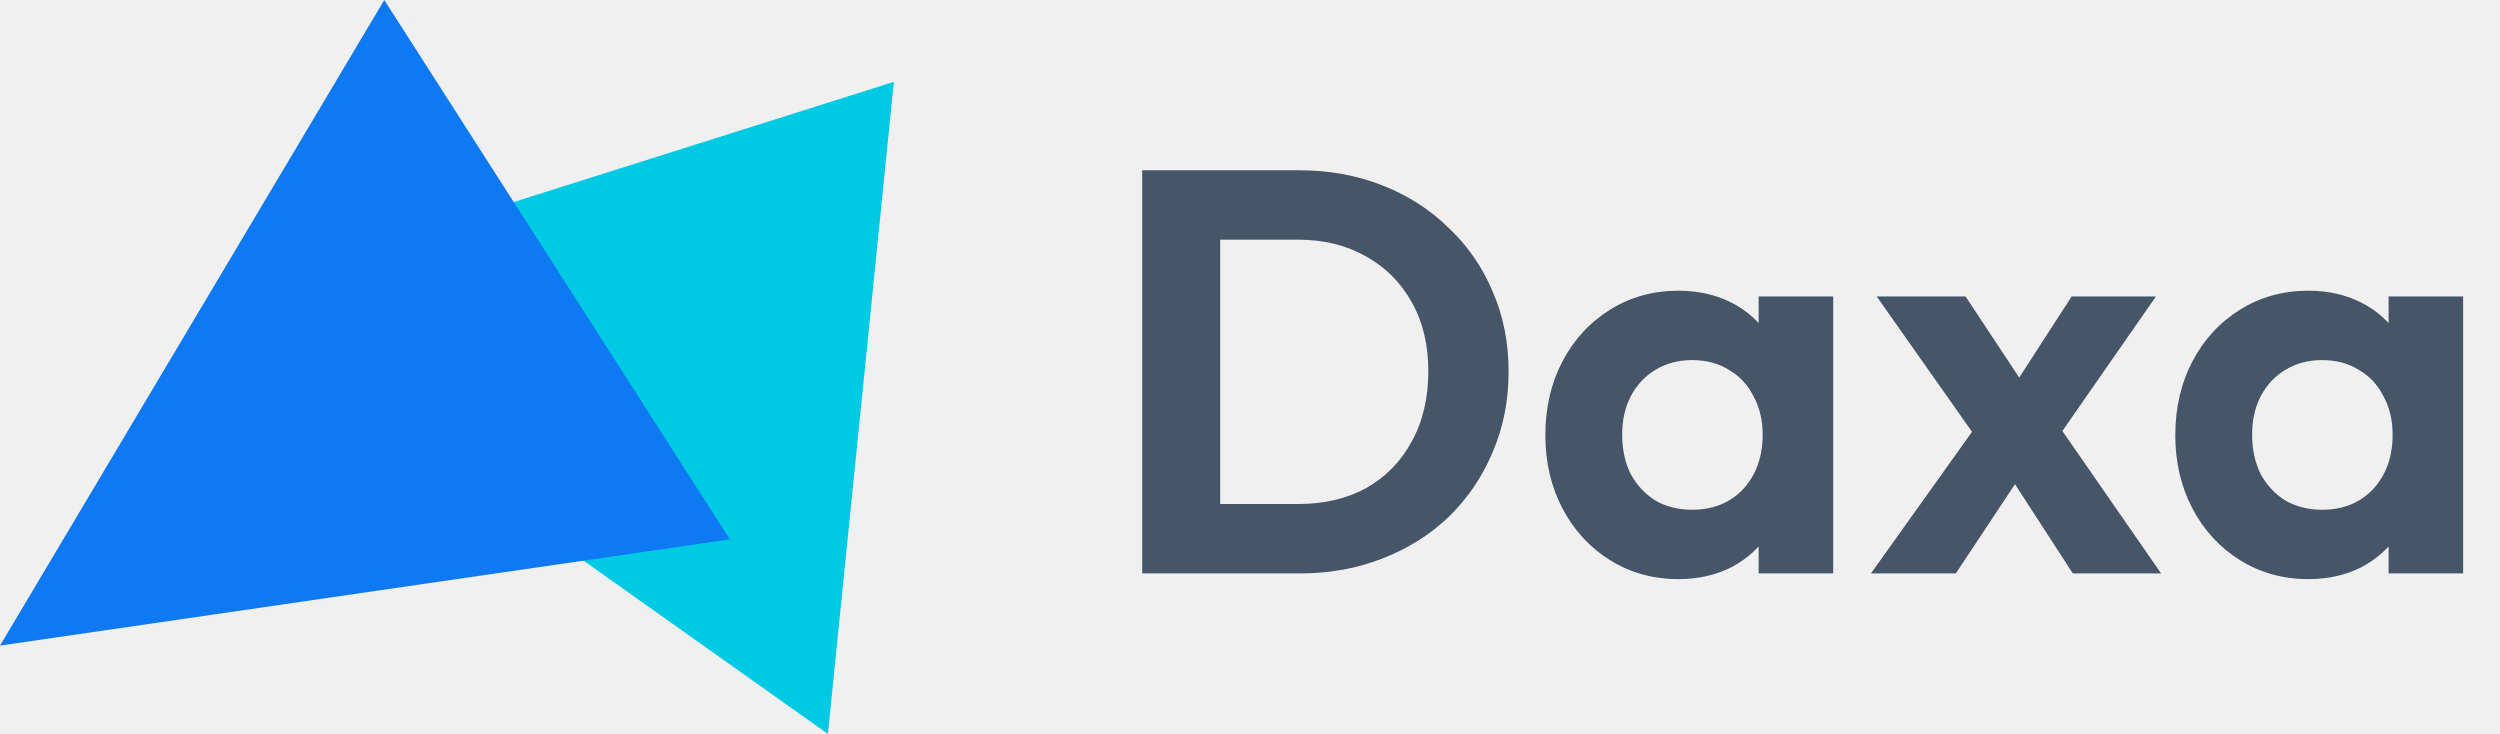
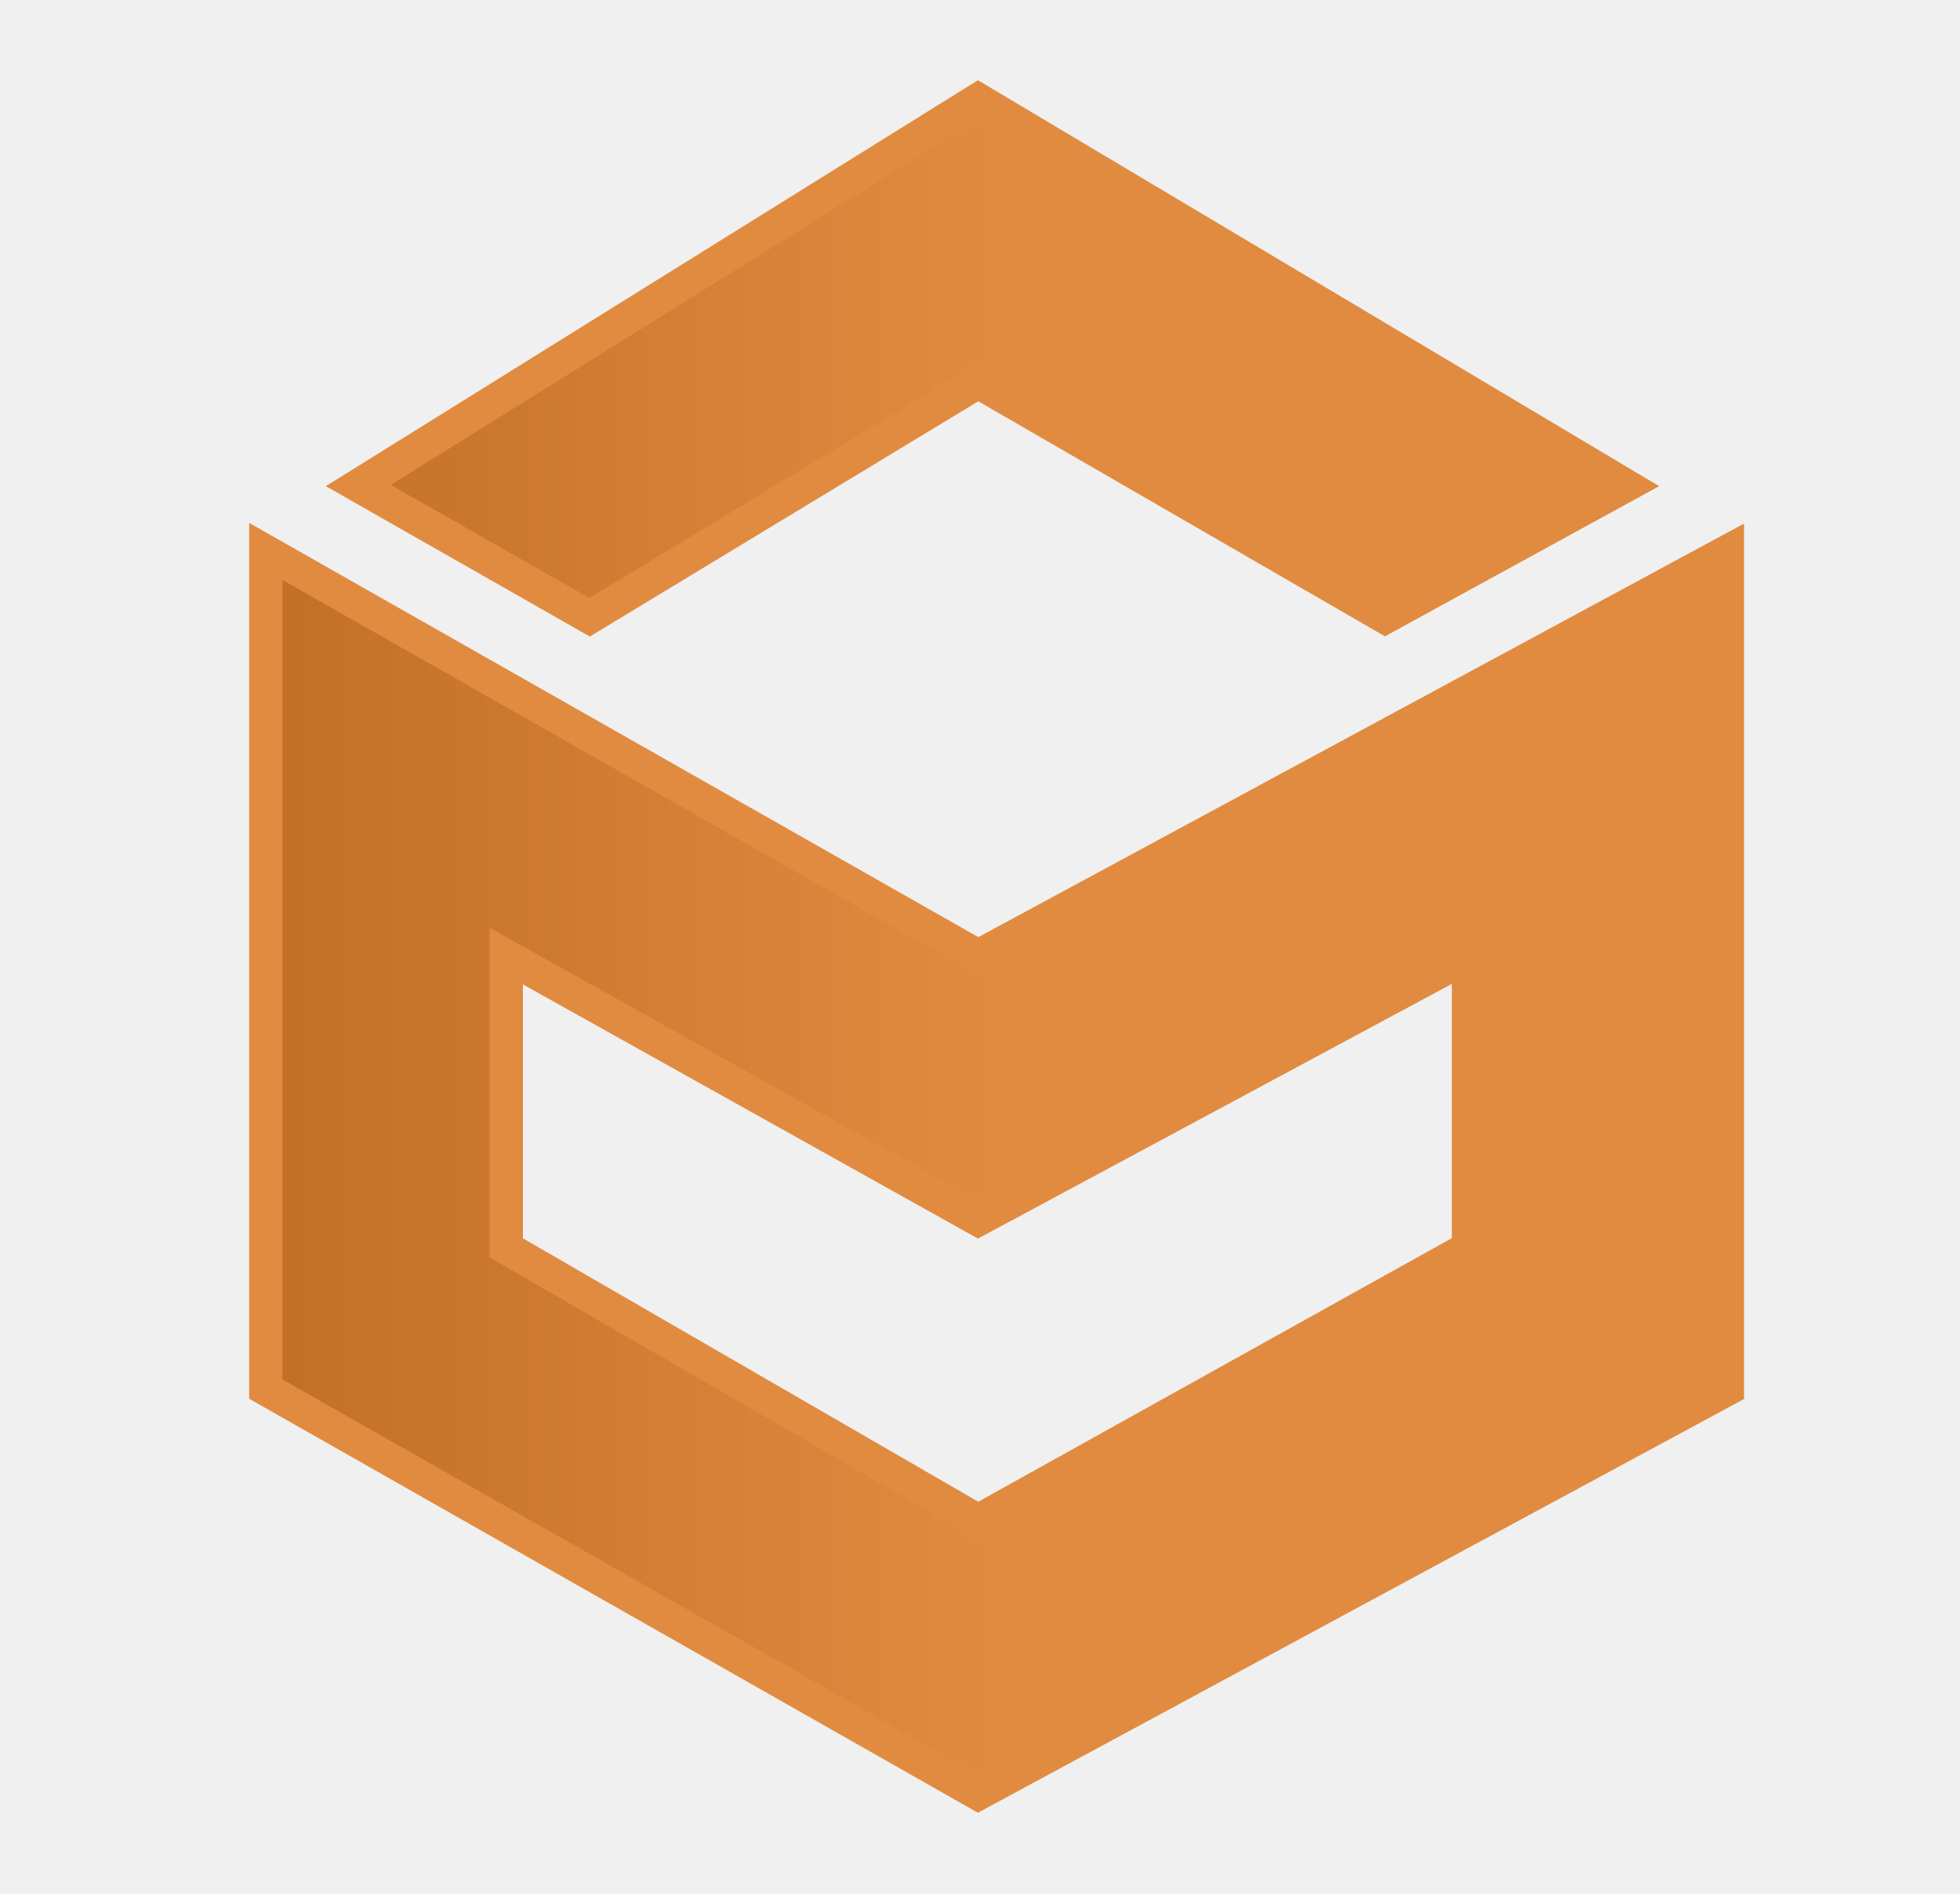
- <svg xmlns="http://www.w3.org/2000/svg" width="109" height="32" viewBox="0 0 109 32" fill="none">
-   <path d="M52.125 25V21.975H56.6C57.733 21.975 58.725 21.742 59.575 21.275C60.425 20.792 61.083 20.117 61.55 19.25C62.033 18.383 62.275 17.358 62.275 16.175C62.275 15.025 62.033 14.025 61.55 13.175C61.067 12.308 60.4 11.642 59.55 11.175C58.7 10.692 57.717 10.45 56.6 10.45H52.05V7.425H56.65C57.95 7.425 59.15 7.642 60.25 8.075C61.367 8.508 62.333 9.125 63.15 9.925C63.983 10.708 64.625 11.633 65.075 12.7C65.542 13.767 65.775 14.933 65.775 16.2C65.775 17.467 65.542 18.642 65.075 19.725C64.625 20.792 63.992 21.725 63.175 22.525C62.358 23.308 61.392 23.917 60.275 24.35C59.175 24.783 57.983 25 56.7 25H52.125ZM49.8 25V7.425H53.2V25H49.8ZM73.177 25.25C72.077 25.25 71.085 24.975 70.202 24.425C69.318 23.875 68.627 23.125 68.127 22.175C67.627 21.225 67.377 20.158 67.377 18.975C67.377 17.775 67.627 16.7 68.127 15.75C68.627 14.8 69.318 14.05 70.202 13.5C71.085 12.95 72.077 12.675 73.177 12.675C74.043 12.675 74.818 12.85 75.502 13.2C76.185 13.55 76.727 14.042 77.127 14.675C77.543 15.292 77.768 15.992 77.802 16.775V21.125C77.768 21.925 77.543 22.633 77.127 23.25C76.727 23.867 76.185 24.358 75.502 24.725C74.818 25.075 74.043 25.25 73.177 25.25ZM73.777 22.225C74.693 22.225 75.435 21.925 76.002 21.325C76.568 20.708 76.852 19.917 76.852 18.95C76.852 18.317 76.718 17.758 76.452 17.275C76.202 16.775 75.843 16.392 75.377 16.125C74.927 15.842 74.393 15.7 73.777 15.7C73.177 15.7 72.643 15.842 72.177 16.125C71.727 16.392 71.368 16.775 71.102 17.275C70.852 17.758 70.727 18.317 70.727 18.95C70.727 19.6 70.852 20.175 71.102 20.675C71.368 21.158 71.727 21.542 72.177 21.825C72.643 22.092 73.177 22.225 73.777 22.225ZM76.677 25V21.75L77.202 18.8L76.677 15.9V12.925H79.927V25H76.677ZM90.374 25L87.199 20.1L86.524 19.6L81.824 12.925H85.699L88.624 17.35L89.249 17.825L94.224 25H90.374ZM81.574 25L86.499 18.1L88.374 20.325L85.274 25H81.574ZM89.374 19.575L87.449 17.375L90.324 12.925H93.999L89.374 19.575ZM100.643 25.25C99.543 25.25 98.551 24.975 97.668 24.425C96.784 23.875 96.093 23.125 95.593 22.175C95.093 21.225 94.843 20.158 94.843 18.975C94.843 17.775 95.093 16.7 95.593 15.75C96.093 14.8 96.784 14.05 97.668 13.5C98.551 12.95 99.543 12.675 100.643 12.675C101.509 12.675 102.284 12.85 102.968 13.2C103.651 13.55 104.193 14.042 104.593 14.675C105.009 15.292 105.234 15.992 105.268 16.775V21.125C105.234 21.925 105.009 22.633 104.593 23.25C104.193 23.867 103.651 24.358 102.968 24.725C102.284 25.075 101.509 25.25 100.643 25.25ZM101.243 22.225C102.159 22.225 102.901 21.925 103.468 21.325C104.034 20.708 104.318 19.917 104.318 18.95C104.318 18.317 104.184 17.758 103.918 17.275C103.668 16.775 103.309 16.392 102.843 16.125C102.393 15.842 101.859 15.7 101.243 15.7C100.643 15.7 100.109 15.842 99.643 16.125C99.193 16.392 98.834 16.775 98.568 17.275C98.318 17.758 98.193 18.317 98.193 18.95C98.193 19.6 98.318 20.175 98.568 20.675C98.834 21.158 99.193 21.542 99.643 21.825C100.109 22.092 100.643 22.225 101.243 22.225ZM104.143 25V21.75L104.668 18.8L104.143 15.9V12.925H107.393V25H104.143Z" fill="#475569" />
-   <g clip-path="url(#clip0_94_1136)">
-     <path d="M9.251 12.964L36.098 32L38.973 3.568L9.251 12.964Z" fill="#00CAE3" />
-     <path d="M16.754 0L0 28.148L31.822 23.515L16.754 0Z" fill="#0F79F3" />
-   </g>
+ <svg xmlns="http://www.w3.org/2000/svg" width="59" height="57" viewBox="0 0 59 57" fill="none">
+   <path d="M17.747 18.583L29.443 11.5L41.696 18.583L48.937 14.617L29.443 3L10.785 14.617L17.747 18.583Z" fill="url(#paint0_linear_85_18)" />
+   <path fill-rule="evenodd" clip-rule="evenodd" d="M8 41.817L29.443 54L52 41.817V16.6L29.443 28.783L8 16.6V41.817ZM15.241 37.567V28.783L29.443 36.717L44.203 28.783V37.567L29.443 45.783L15.241 37.567Z" fill="url(#paint1_linear_85_18)" />
+   <path d="M17.747 18.583L29.443 11.5L41.696 18.583L48.937 14.617L29.443 3L10.785 14.617L17.747 18.583Z" stroke="#E18B40" />
+   <path fill-rule="evenodd" clip-rule="evenodd" d="M8 41.817L29.443 54L52 41.817V16.6L29.443 28.783L8 16.6V41.817ZM15.241 37.567V28.783L29.443 36.717L44.203 28.783V37.567L29.443 45.783L15.241 37.567Z" stroke="#E18B40" />
  <defs>
-     <clipPath id="clip0_94_1136">
-       <rect width="38.973" height="32" fill="white" />
-     </clipPath>
+     <linearGradient id="paint0_linear_85_18" x1="52" y1="28.5" x2="8" y2="28.5" gradientUnits="userSpaceOnUse">
+       <stop offset="0.5" stop-color="#E18B40" />
+       <stop offset="1" stop-color="#C16F27" />
+     </linearGradient>
+     <linearGradient id="paint1_linear_85_18" x1="52" y1="28.5" x2="8" y2="28.5" gradientUnits="userSpaceOnUse">
+       <stop offset="0.5" stop-color="#E18B40" />
+       <stop offset="1" stop-color="#C16F27" />
+     </linearGradient>
  </defs>
</svg>
